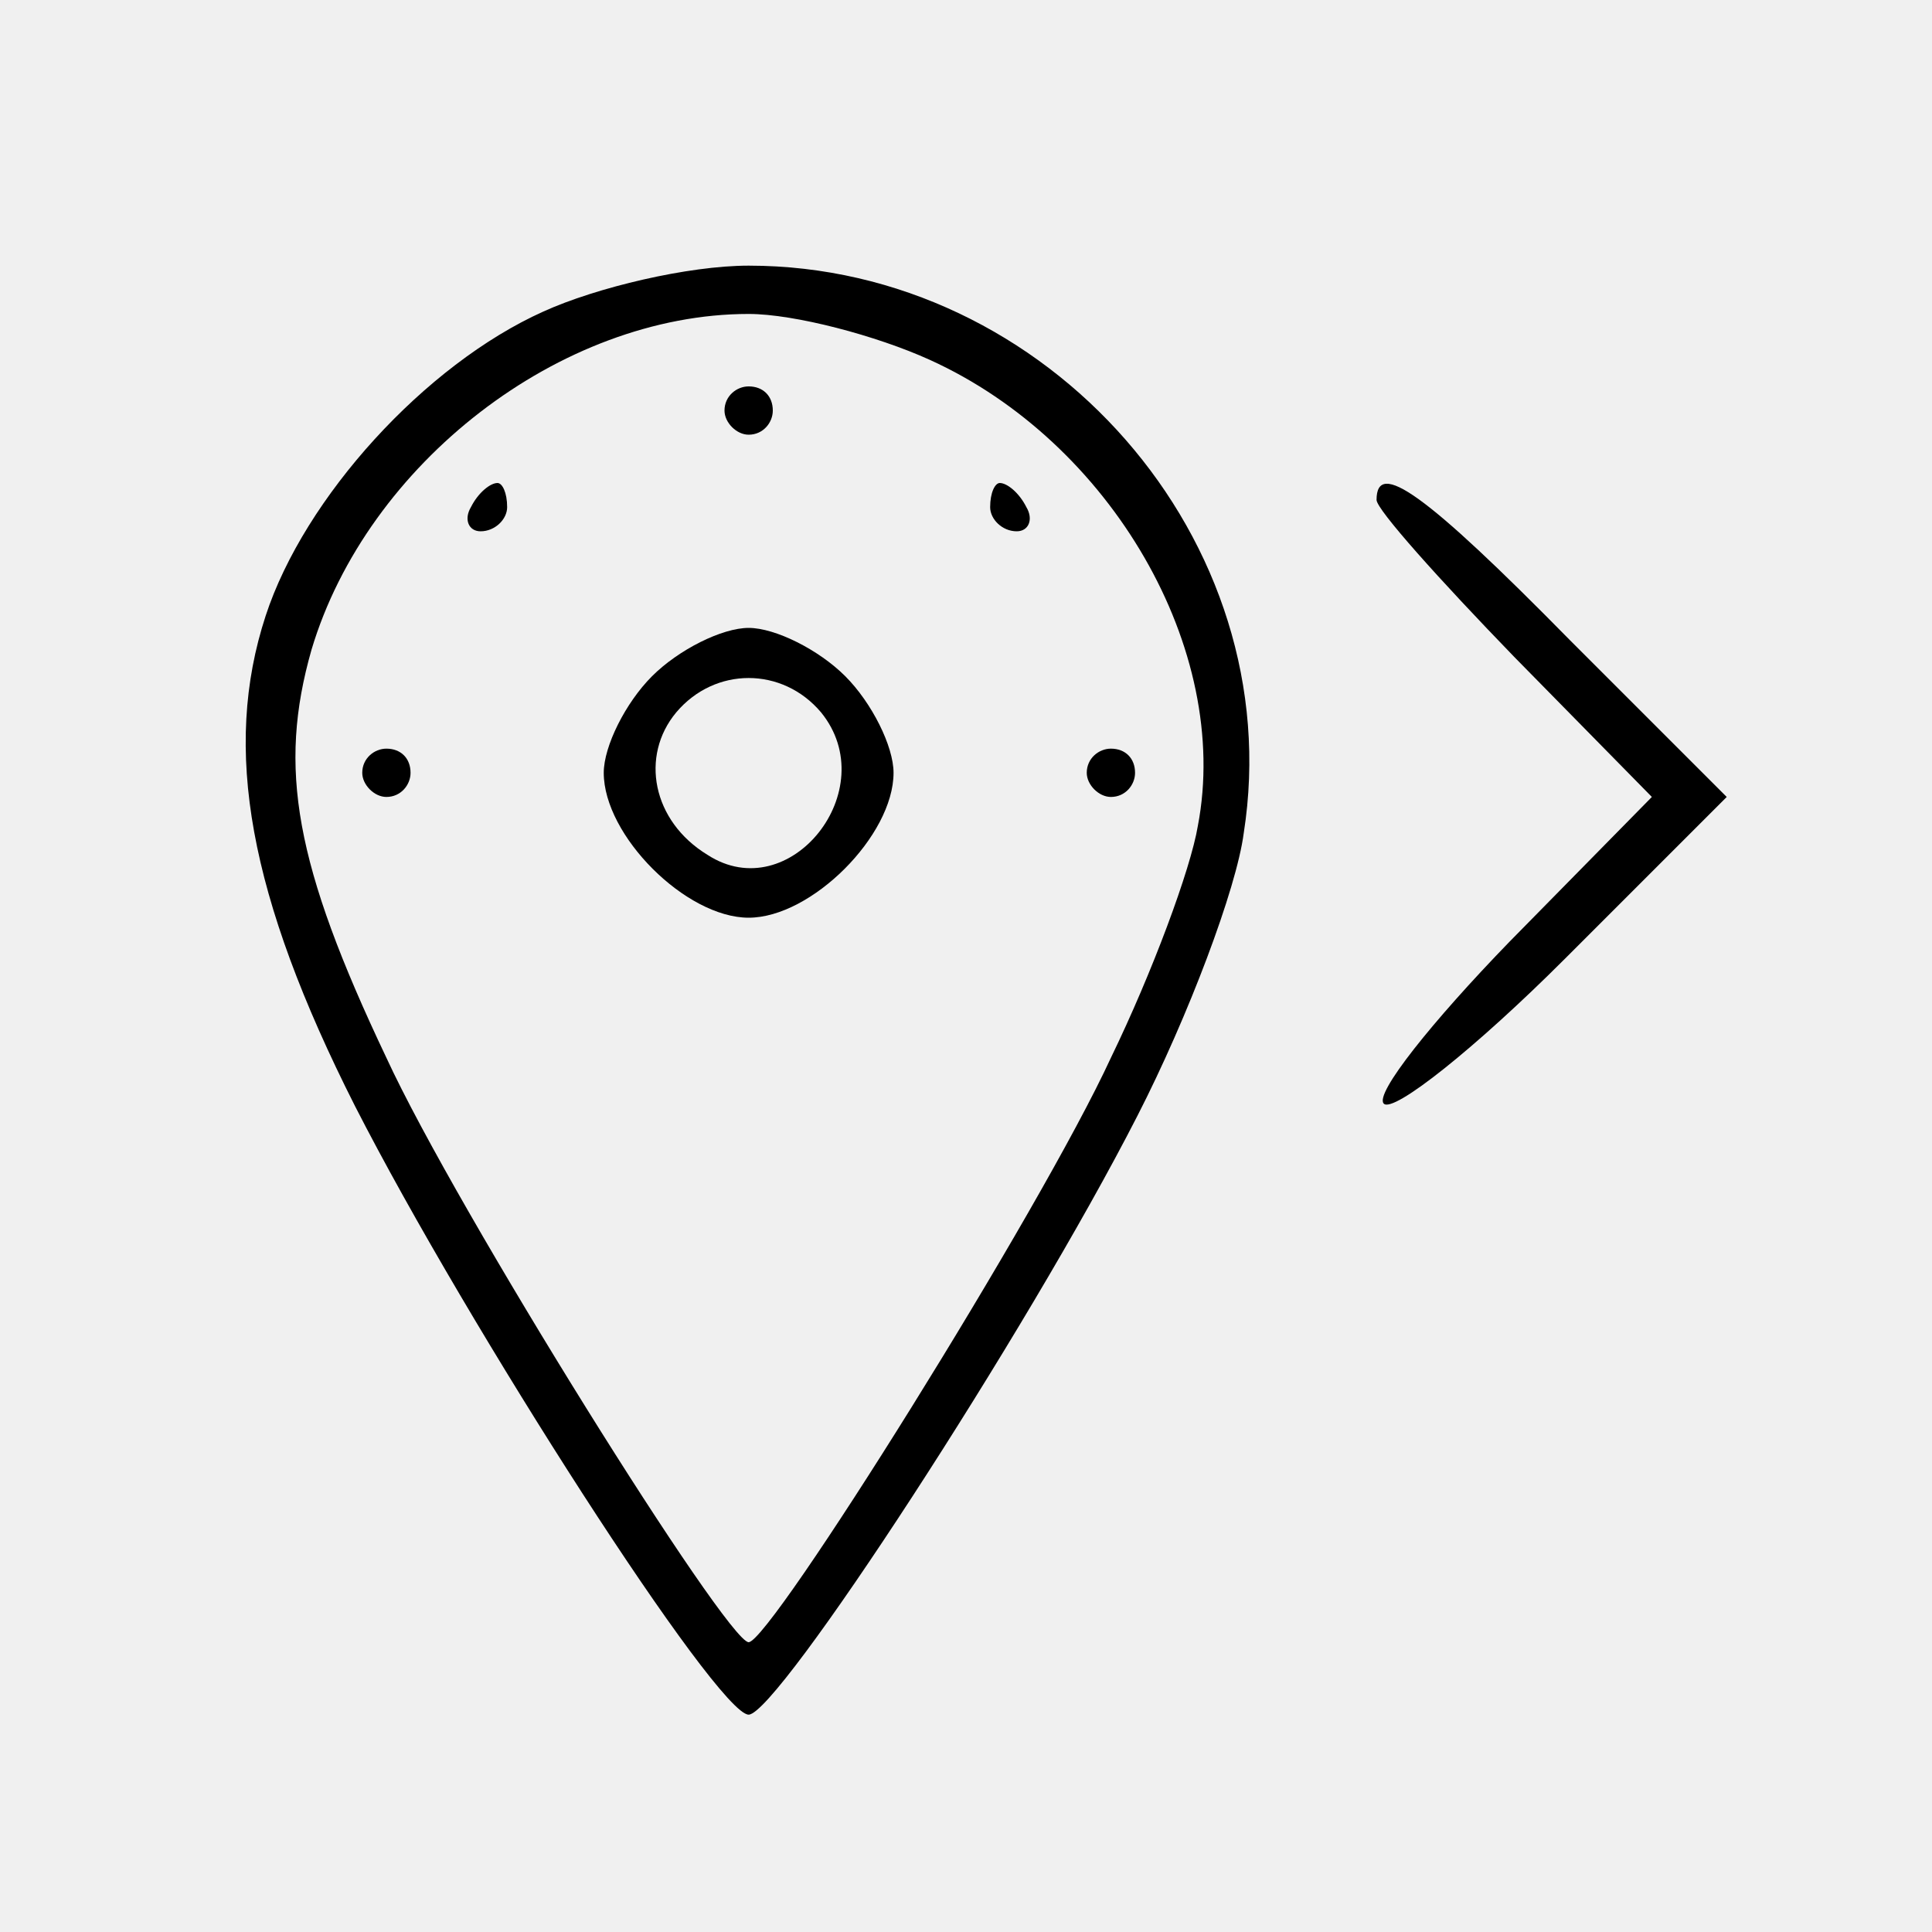
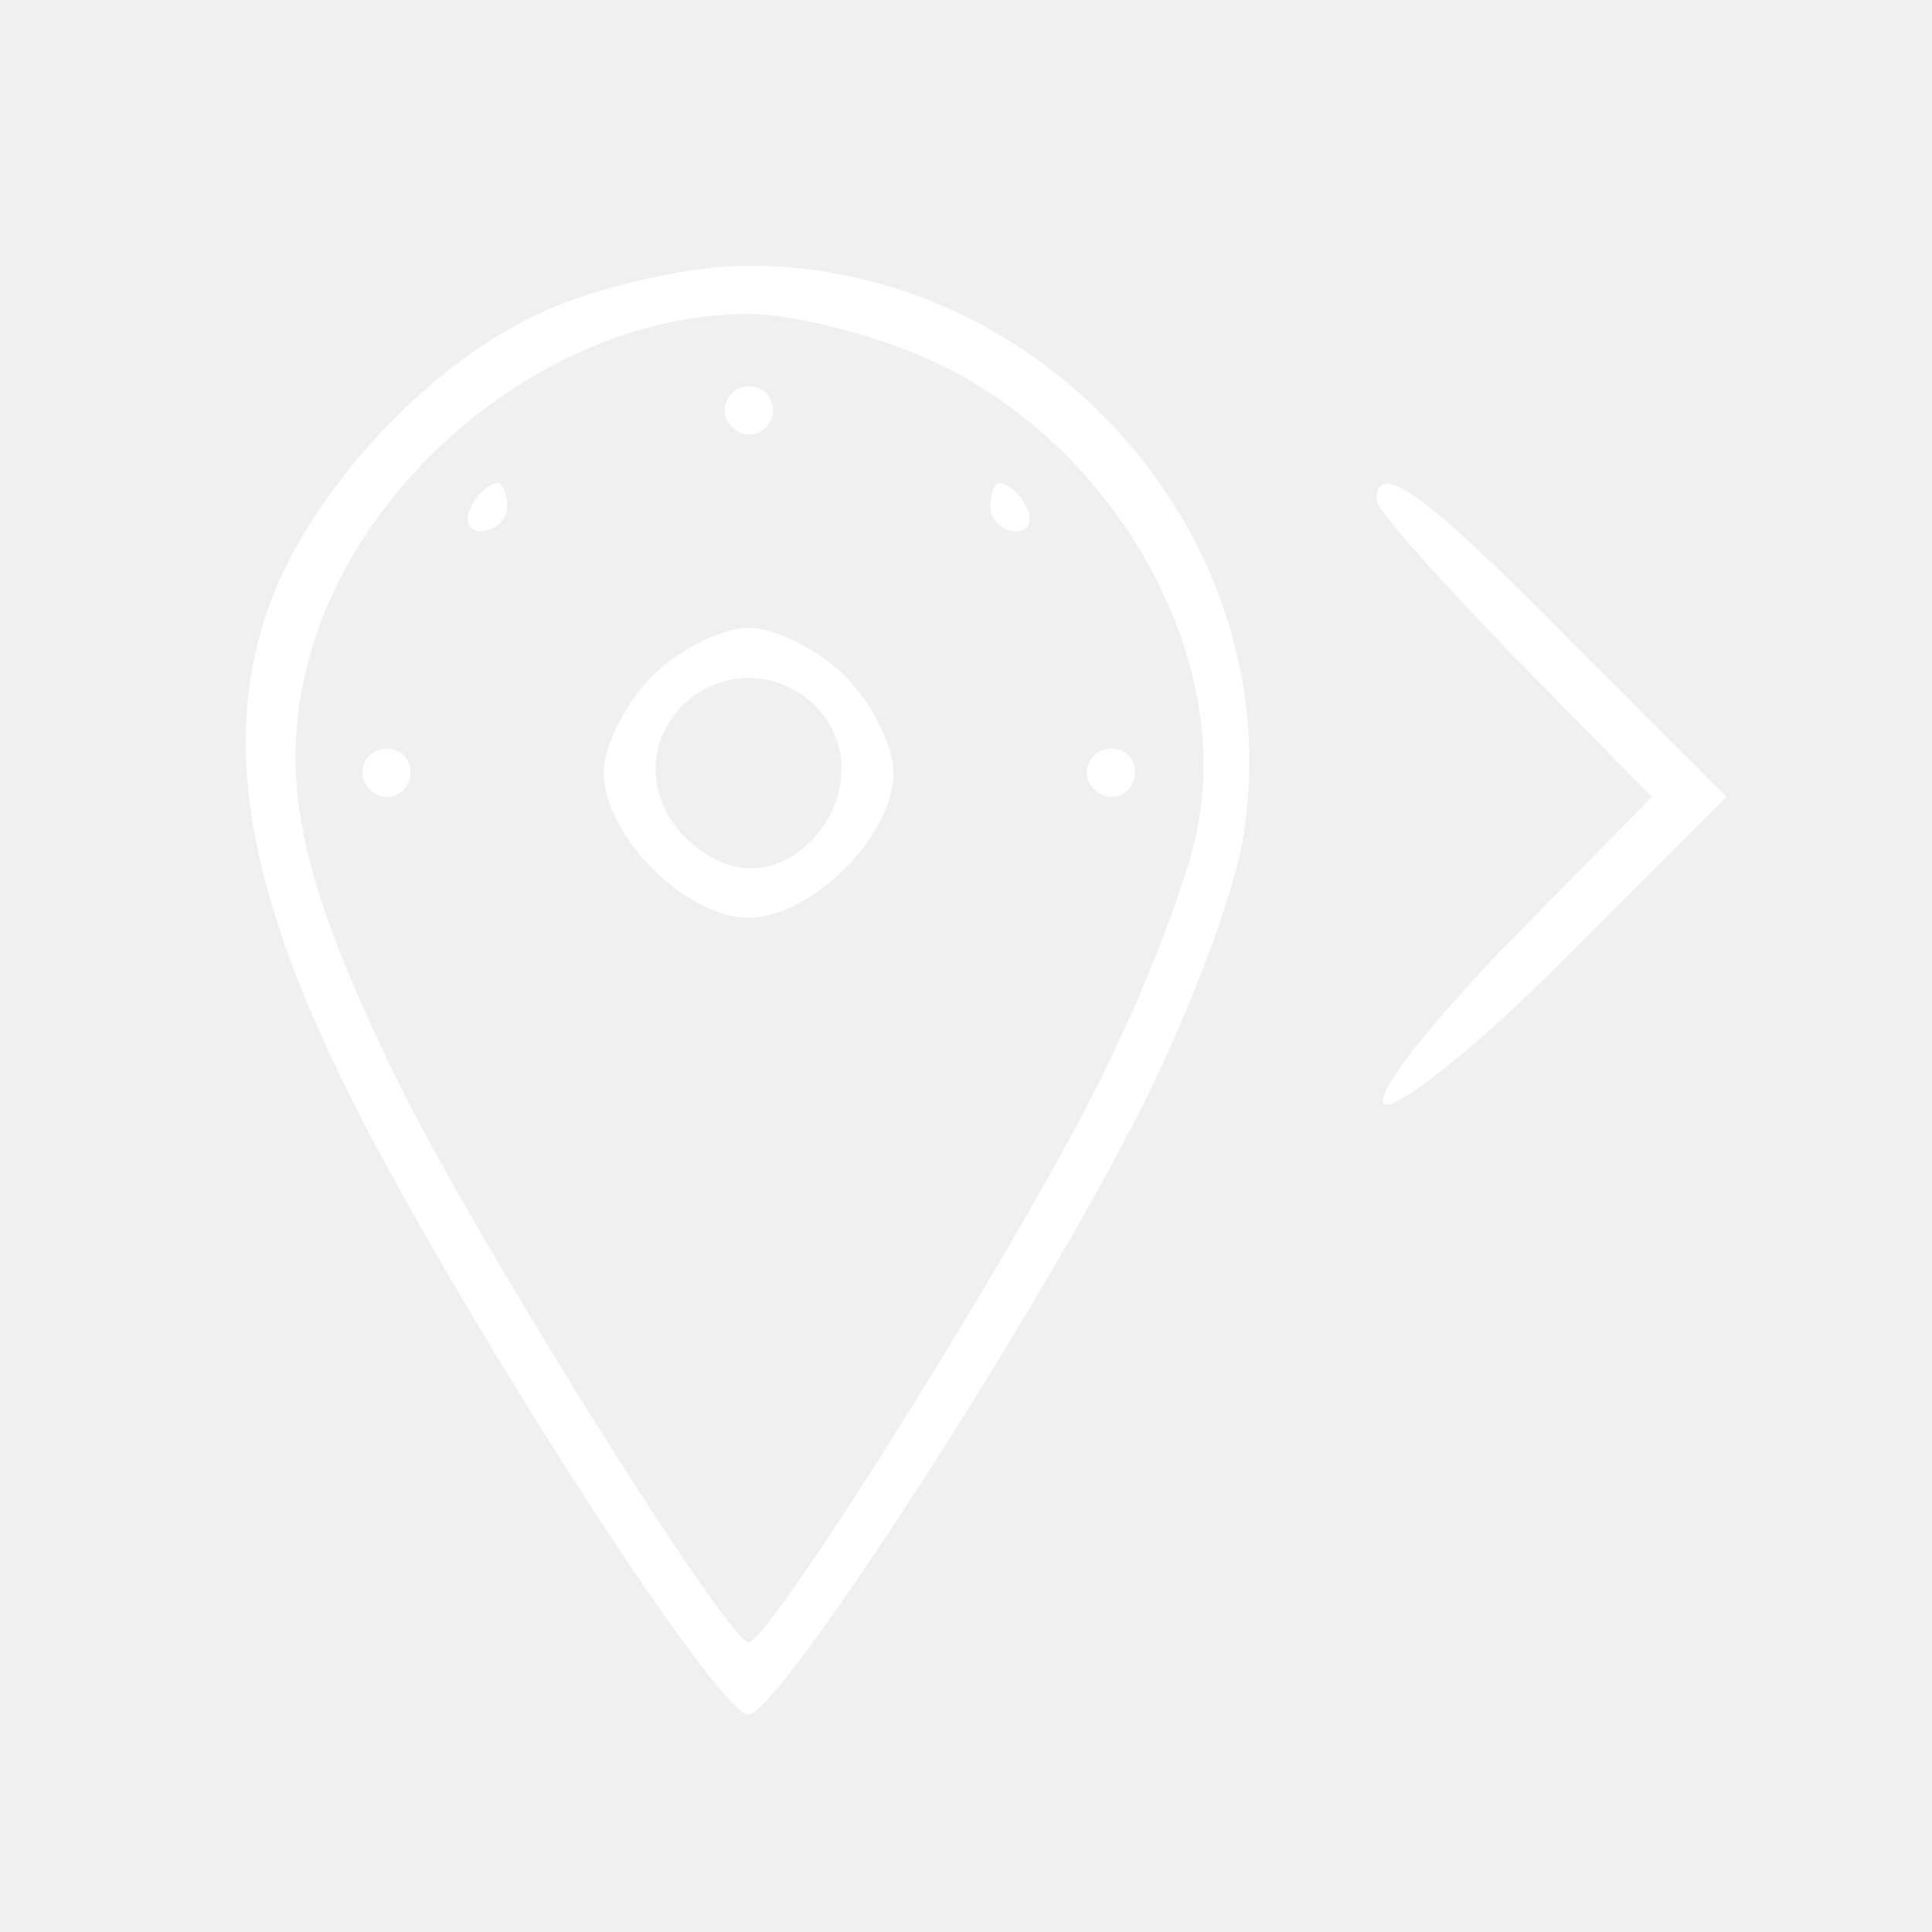
<svg xmlns="http://www.w3.org/2000/svg" version="1.0" width="80pt" height="80pt" viewBox="0 0 80 80" preserveAspectRatio="xMidYMid meet">
-   <g transform="translate(0,80) scale(0.1,-0.1)" fill="#000000" stroke="none">
+   <g transform="translate(0,80) scale(0.1,-0.1)" fill="#fff" stroke="none">
    <path d="M225 671 c-49 -22 -99 -77 -115 -126 -18 -55 -7 -116 37 -203 47 -92 150 -252 163 -252 12 0 115 158 161 248 21 41 41 94 44 117 19 121 -81 235 -205 235 -25 0 -63 -9 -85 -19z m160 -20 c75 -34 125 -120 111 -193 -3 -18 -19 -61 -36 -96 -29 -63 -141 -242 -150 -242 -9 0 -121 179 -150 242 -38 80 -45 120 -31 169 23 77 103 139 181 139 19 0 53 -9 75 -19z" />
    <path d="M300 630 c0 -5 5 -10 10 -10 6 0 10 5 10 10 0 6 -4 10 -10 10 -5 0 -10 -4 -10 -10z" />
    <path d="M195 590 c-3 -5 -1 -10 4 -10 6 0 11 5 11 10 0 6 -2 10 -4 10 -3 0 -8 -4 -11 -10z" />
    <path d="M410 590 c0 -5 5 -10 11 -10 5 0 7 5 4 10 -3 6 -8 10 -11 10 -2 0 -4 -4 -4 -10z" />
    <path d="M270 520 c-11 -11 -20 -29 -20 -40 0 -26 34 -60 60 -60 26 0 60 34 60 60 0 11 -9 29 -20 40 -11 11 -29 20 -40 20 -11 0 -29 -9 -40 -20z m70 -15 c26 -32 -13 -81 -47 -59 -23 14 -28 41 -13 59 16 19 44 19 60 0z" />
    <path d="M150 480 c0 -5 5 -10 10 -10 6 0 10 5 10 10 0 6 -4 10 -10 10 -5 0 -10 -4 -10 -10z" />
    <path d="M450 480 c0 -5 5 -10 10 -10 6 0 10 5 10 10 0 6 -4 10 -10 10 -5 0 -10 -4 -10 -10z" />
    <path d="M570 593 c0 -4 26 -33 57 -65 l57 -58 -59 -60 c-32 -33 -56 -63 -52 -67 4 -4 38 23 75 60 l67 67 -65 65 c-60 61 -80 75 -80 58z" />
  </g>
</svg>
